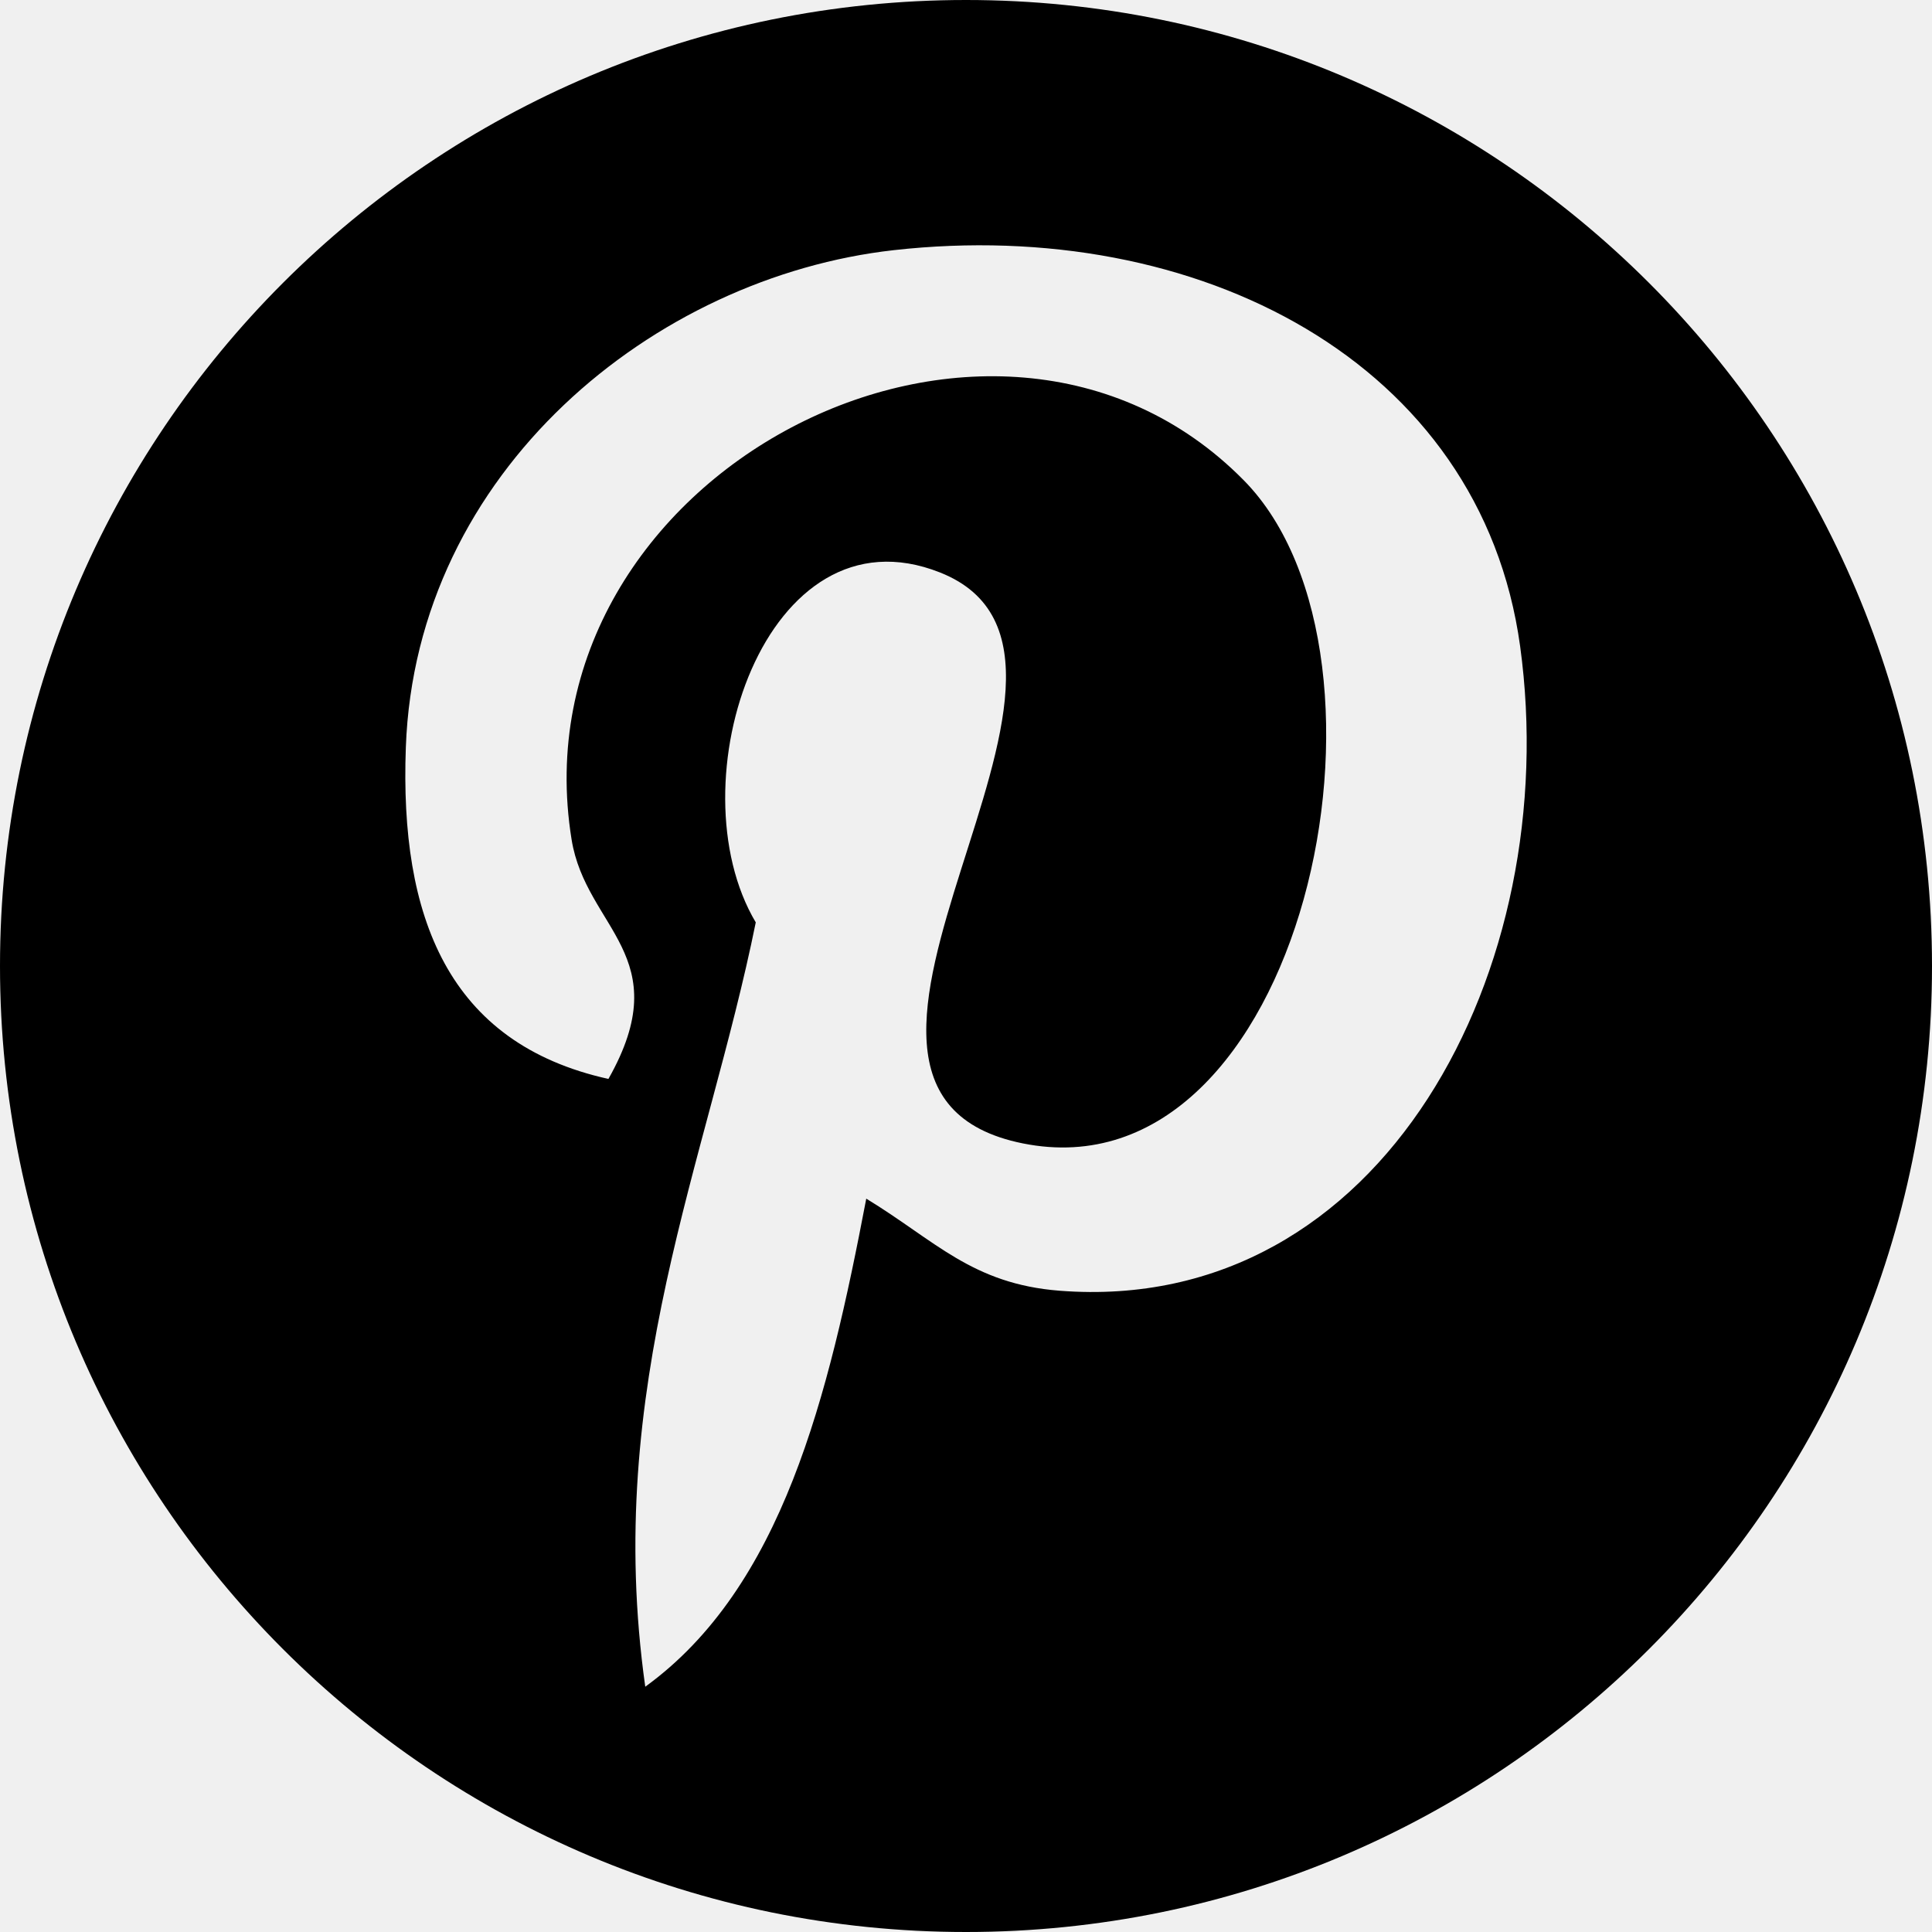
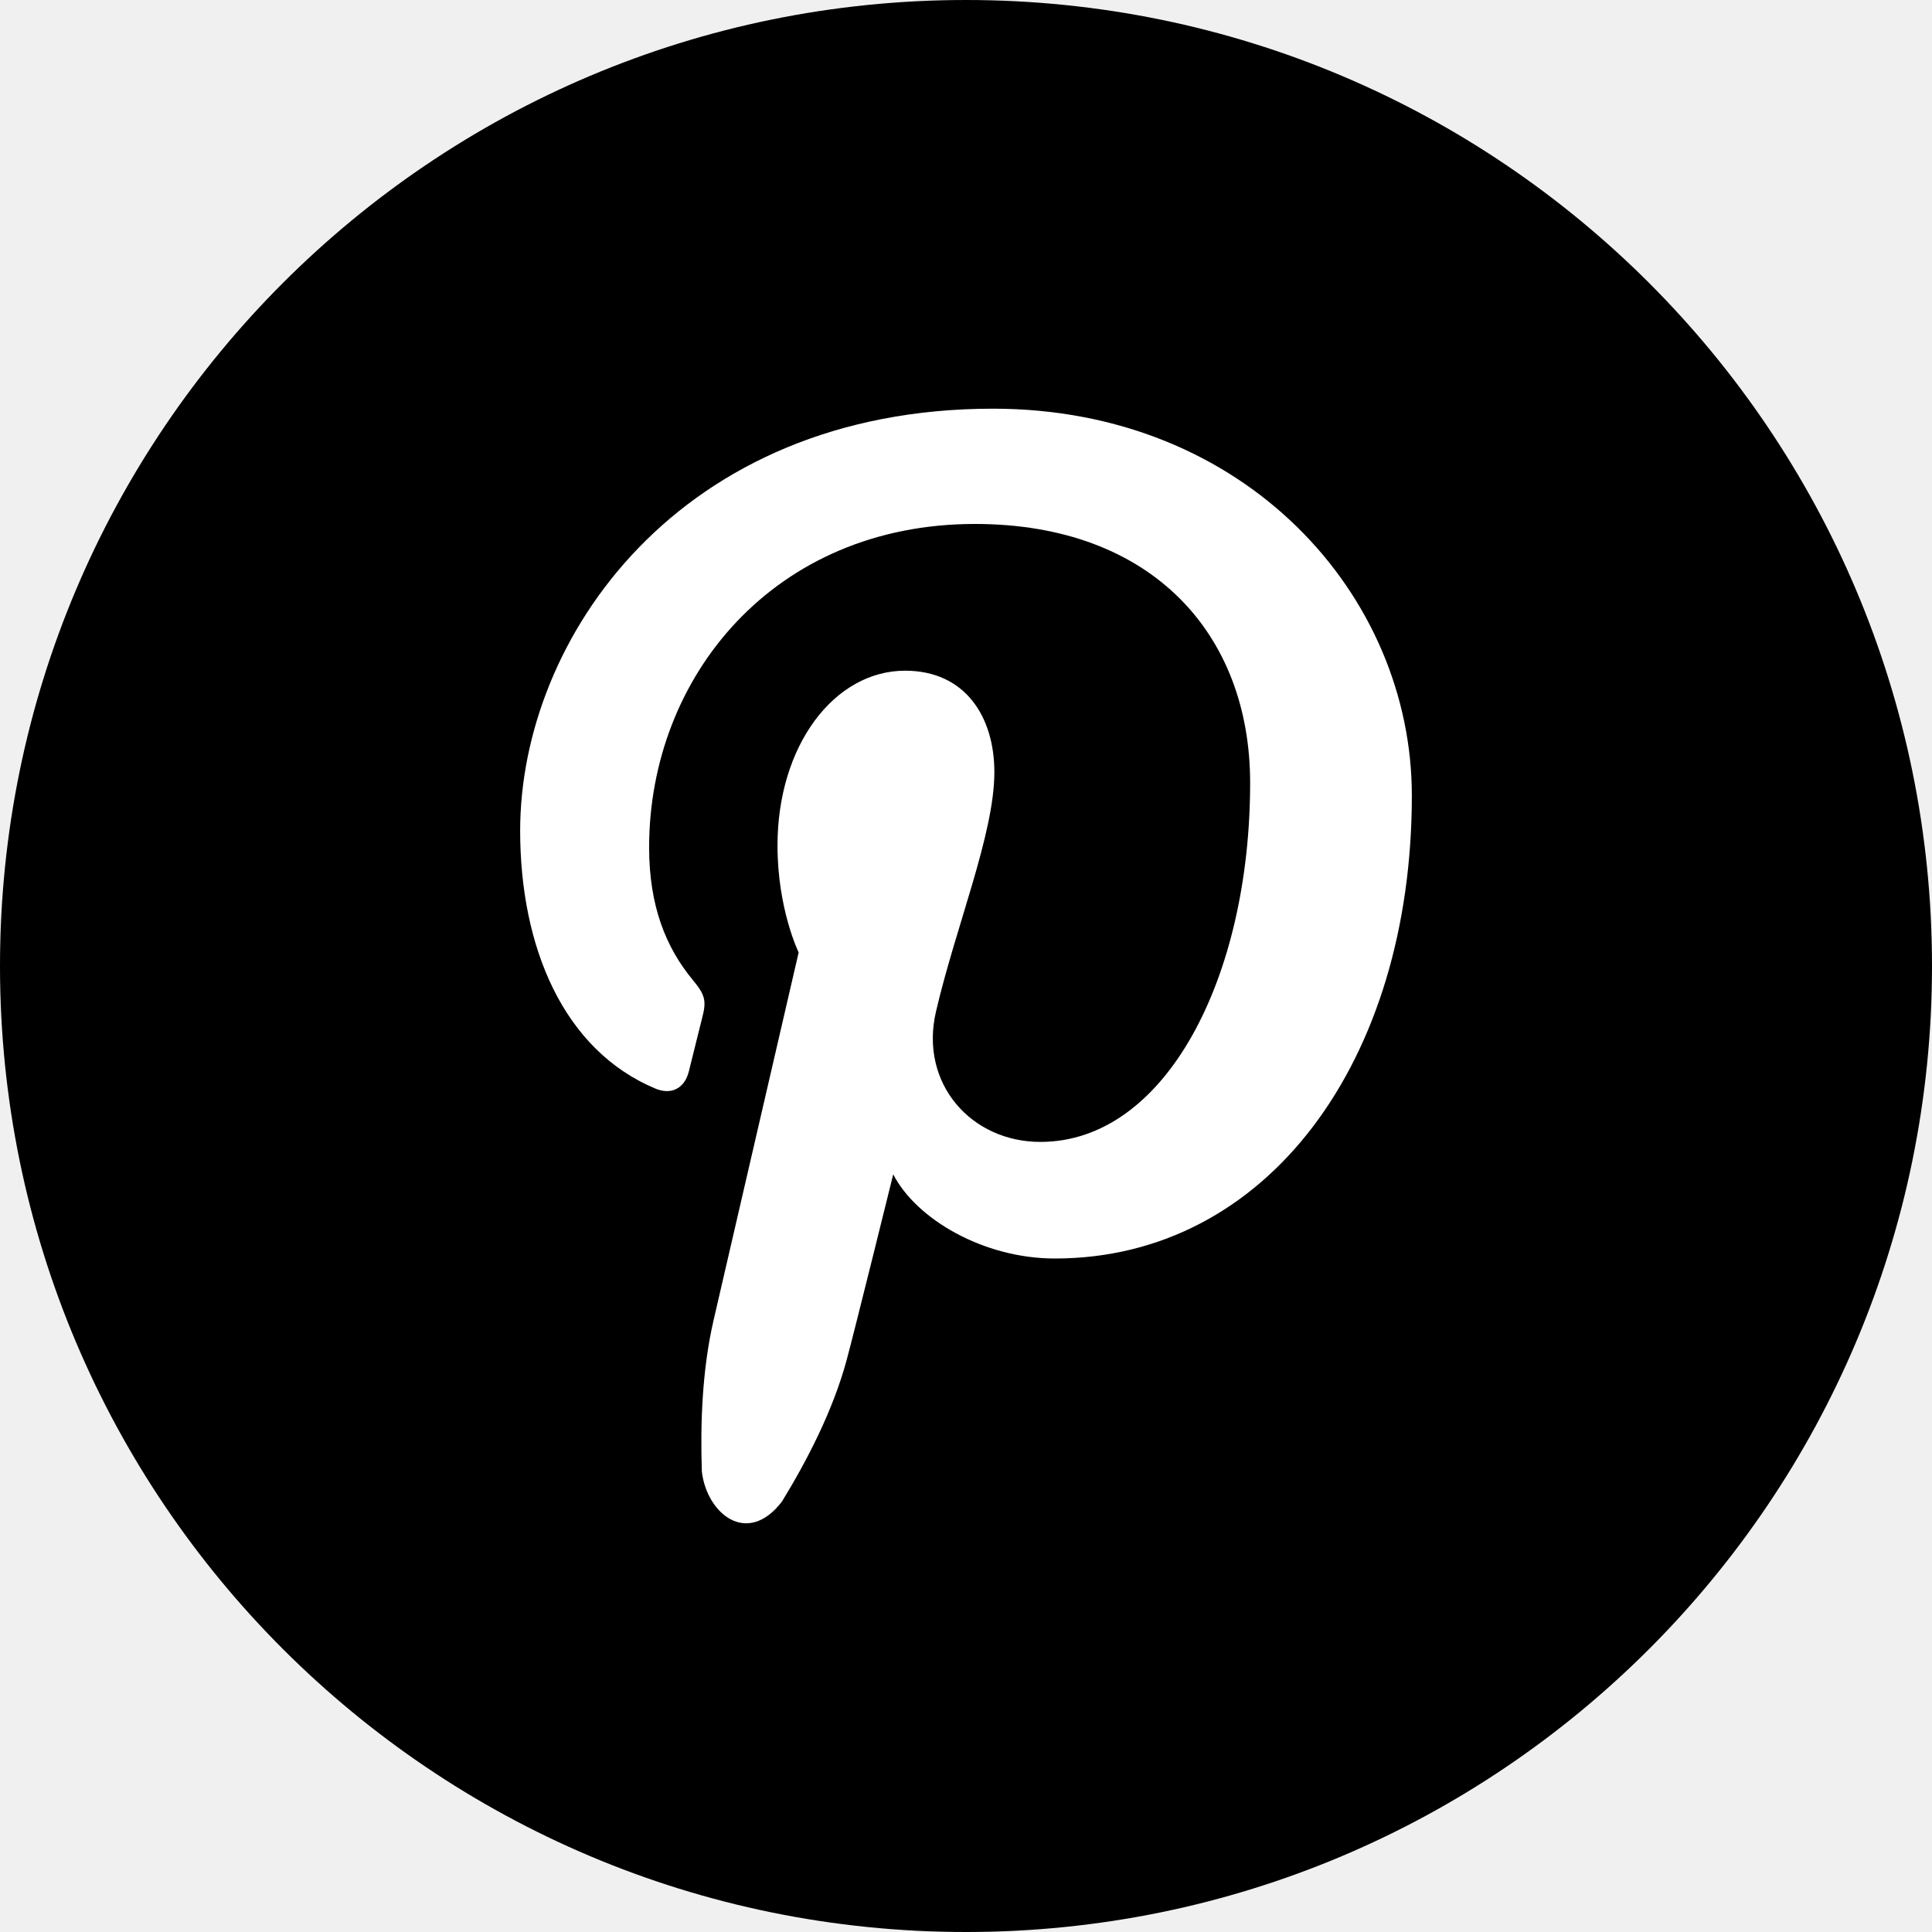
- <svg xmlns="http://www.w3.org/2000/svg" version="1.1" id="Capa_1" x="0px" y="0px" width="512px" height="512px" viewBox="0 0 533.333 533.333" style="enable-background:new 0 0 533.333 533.333;" xml:space="preserve">
-   <g>
-     <path d="M266.667,0C119.391,0,0,119.391,0,266.667c0,147.275,119.388,266.666,266.667,266.666   c147.275,0,266.667-119.391,266.667-266.666C533.333,119.391,413.942,0,266.667,0z M292.523,356.311   c-24.229-1.882-34.397-13.883-53.388-25.421c-10.448,54.781-23.21,107.302-61.01,134.734   c-11.669-82.795,17.132-144.981,30.505-210.997c-22.804-38.389,2.744-115.643,50.844-96.601   c59.18,23.41-51.25,142.712,22.881,157.613c77.406,15.556,109.004-134.302,61.011-183.035   c-69.354-70.367-201.874-1.604-185.578,99.144c3.966,24.631,29.412,32.103,10.168,66.095c-44.385-9.839-57.63-44.845-55.925-91.517   c2.744-76.393,68.638-129.877,134.733-137.274c83.584-9.356,162.035,30.681,172.867,109.311   C431.826,267.107,381.899,363.223,292.523,356.311z" fill="#000000" />
+ <svg xmlns="http://www.w3.org/2000/svg" height="60px" version="1.1" viewBox="0 0 60 60" width="60px">
+   <defs />
+   <g fill="none" fill-rule="evenodd" id="black" stroke="none" stroke-width="1">
+     <g id="pinterest">
+       <path d="M30,60 C46.569,60 60,46.569 60,30 C60,13.431 46.569,0 30,0 C13.431,0 0,13.431 0,30 C0,46.569 13.431,60 30,60 Z" fill="#000000" id="Pinterest" />
+       <path d="M32.759,39.084 C39.365,39.084 43.846,32.937 43.846,24.708 C43.846,18.488 38.683,12.692 30.839,12.692 C21.076,12.692 16.154,19.838 16.154,25.796 C16.154,29.404 17.491,32.613 20.362,33.81 C20.832,34.006 21.253,33.816 21.39,33.285 C21.484,32.916 21.71,31.987 21.809,31.601 C21.947,31.075 21.894,30.891 21.514,30.432 C20.687,29.434 20.159,28.145 20.159,26.318 C20.159,21.017 24.042,16.272 30.275,16.272 C35.791,16.272 38.824,19.713 38.824,24.311 C38.824,30.358 36.202,35.463 32.309,35.463 C30.159,35.463 28.551,33.648 29.066,31.423 C29.683,28.766 30.881,25.897 30.881,23.979 C30.881,22.263 29.978,20.829 28.109,20.829 C25.911,20.829 24.146,23.151 24.146,26.259 C24.146,28.239 24.803,29.579 24.803,29.579 C24.803,29.579 22.554,39.305 22.159,41.008 C21.801,42.559 21.747,44.263 21.797,45.704 C21.948,46.996 23.199,48.048 24.285,46.631 C25.049,45.385 25.869,43.812 26.294,42.235 C26.547,41.303 27.74,36.47 27.74,36.47 C28.455,37.86 30.541,39.084 32.759,39.084 Z" fill="#FFFFFF" id="Pinterest" />
+     </g>
  </g>
-   <g>
- </g>
-   <g>
- </g>
-   <g>
- </g>
-   <g>
- </g>
-   <g>
- </g>
-   <g>
- </g>
-   <g>
- </g>
-   <g>
- </g>
-   <g>
- </g>
-   <g>
- </g>
-   <g>
- </g>
-   <g>
- </g>
-   <g>
- </g>
-   <g>
- </g>
-   <g>
- </g>
</svg>
